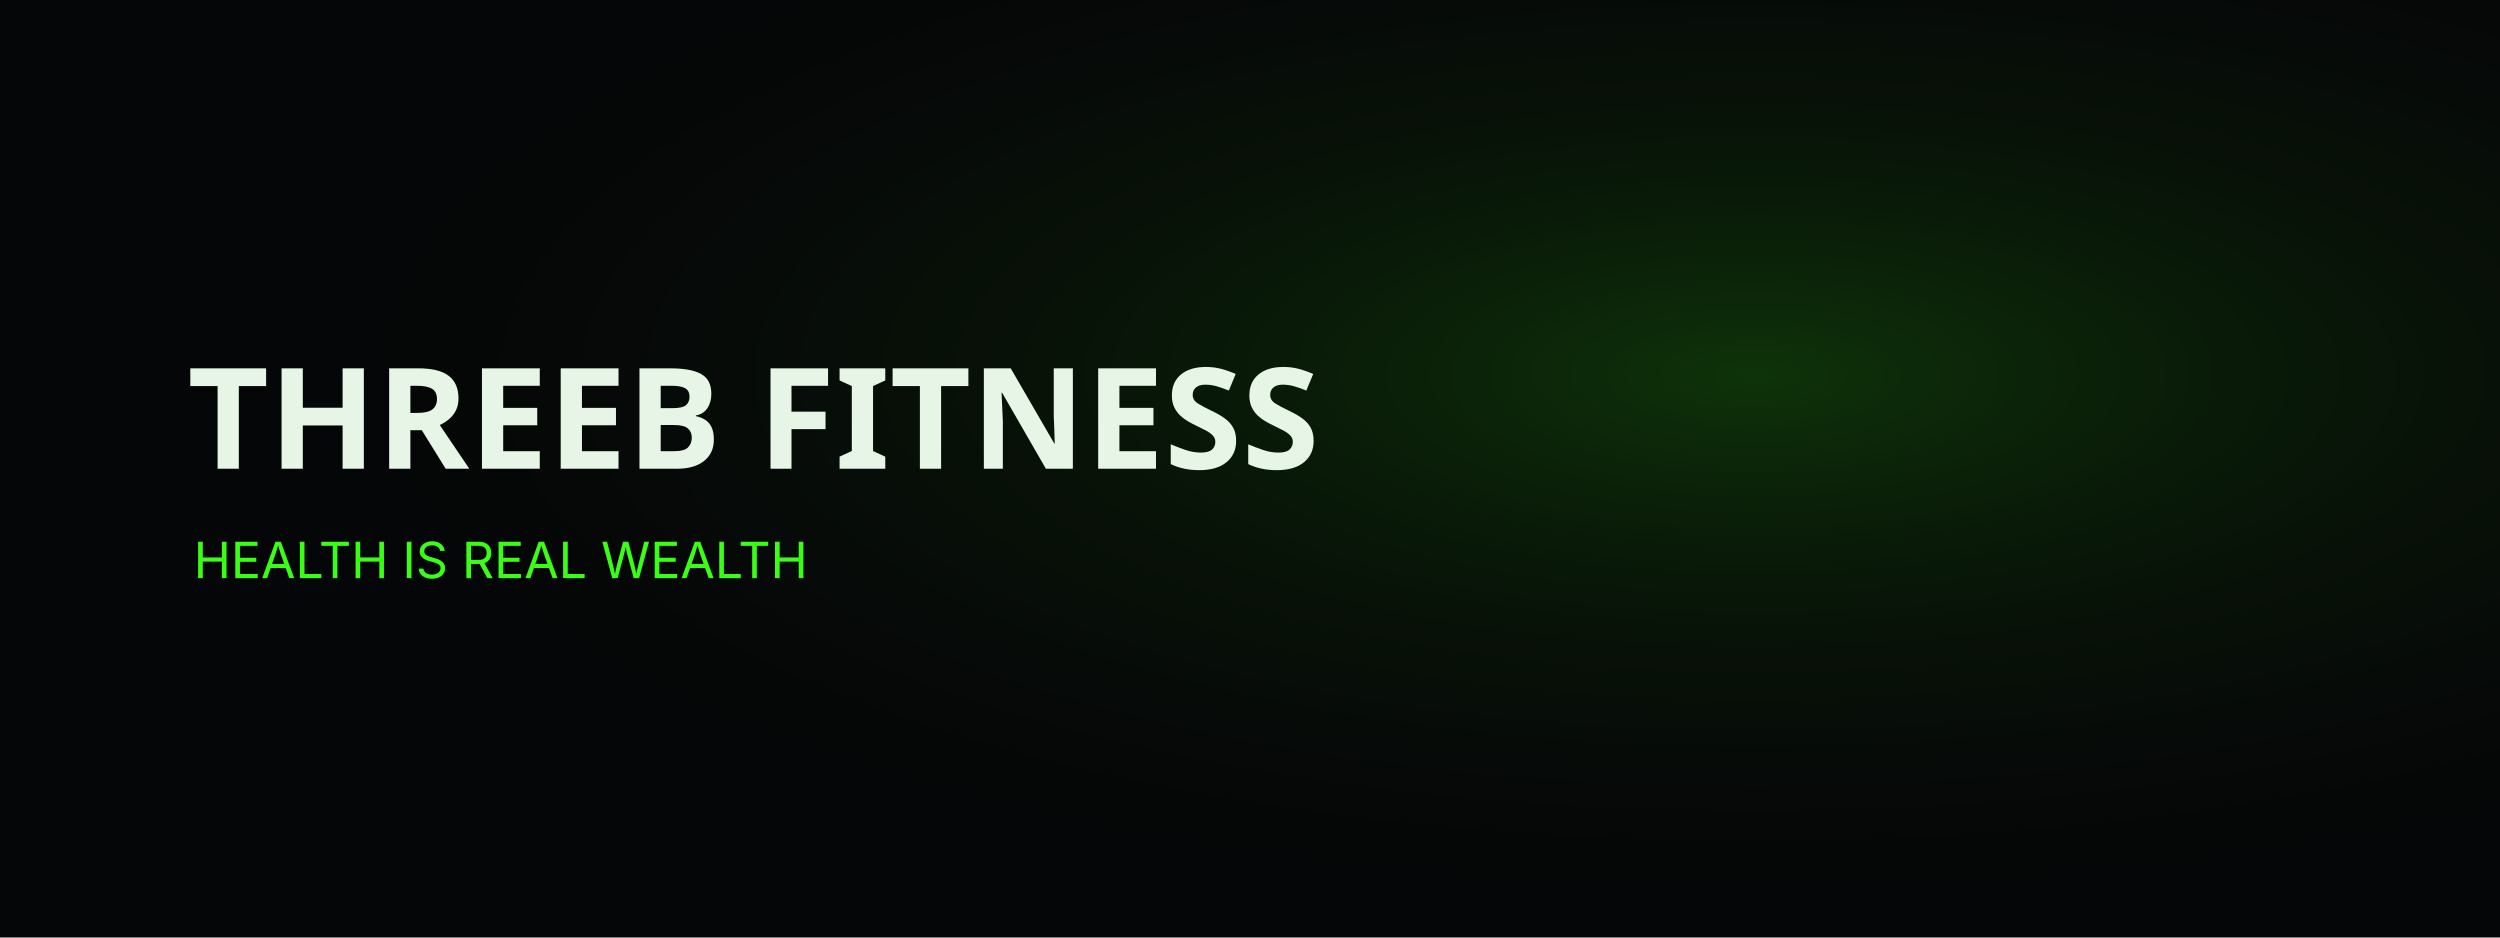
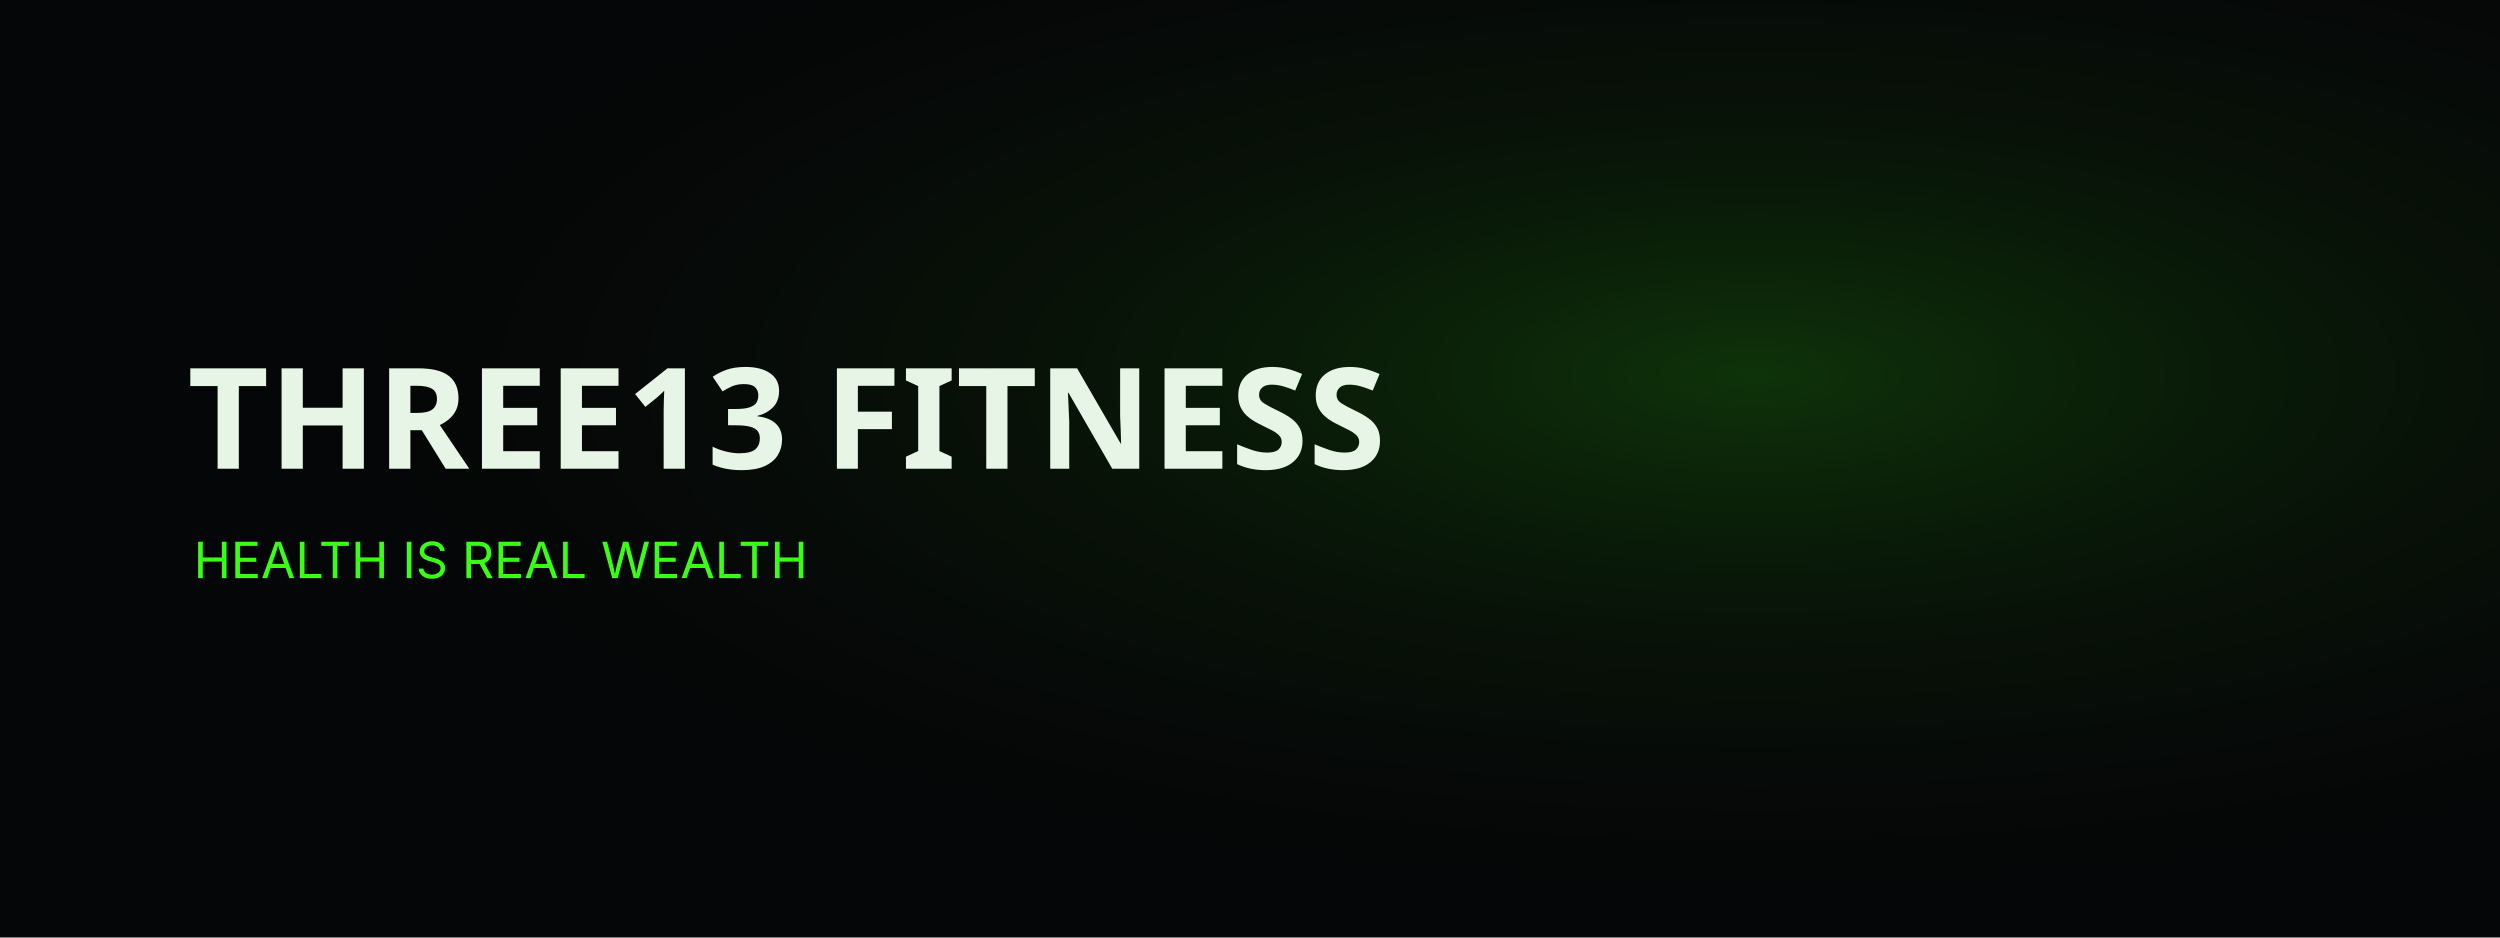
<svg xmlns="http://www.w3.org/2000/svg" width="1600" height="600" viewBox="0 0 1600 600">
  <defs>
    <radialGradient id="glow" cx="70%" cy="40%" r="60%">
      <stop offset="0%" stop-color="#39FF14" stop-opacity="0.18" />
      <stop offset="100%" stop-color="#050607" stop-opacity="0" />
    </radialGradient>
  </defs>
  <rect width="1600" height="600" fill="#050607" />
  <rect width="1600" height="600" fill="url(#glow)" />
-   <text x="120" y="300" font-family="Orbitron, sans-serif" font-size="90" font-weight="900" fill="#e6f5e6">THREEB FITNESS</text>
+   <text x="120" y="300" font-family="Orbitron, sans-serif" font-size="90" font-weight="900" fill="#e6f5e6">THREE13 FITNESS</text>
  <text x="124" y="370" font-family="Inter, sans-serif" font-size="32" fill="#39FF14">HEALTH IS REAL WEALTH</text>
</svg>
